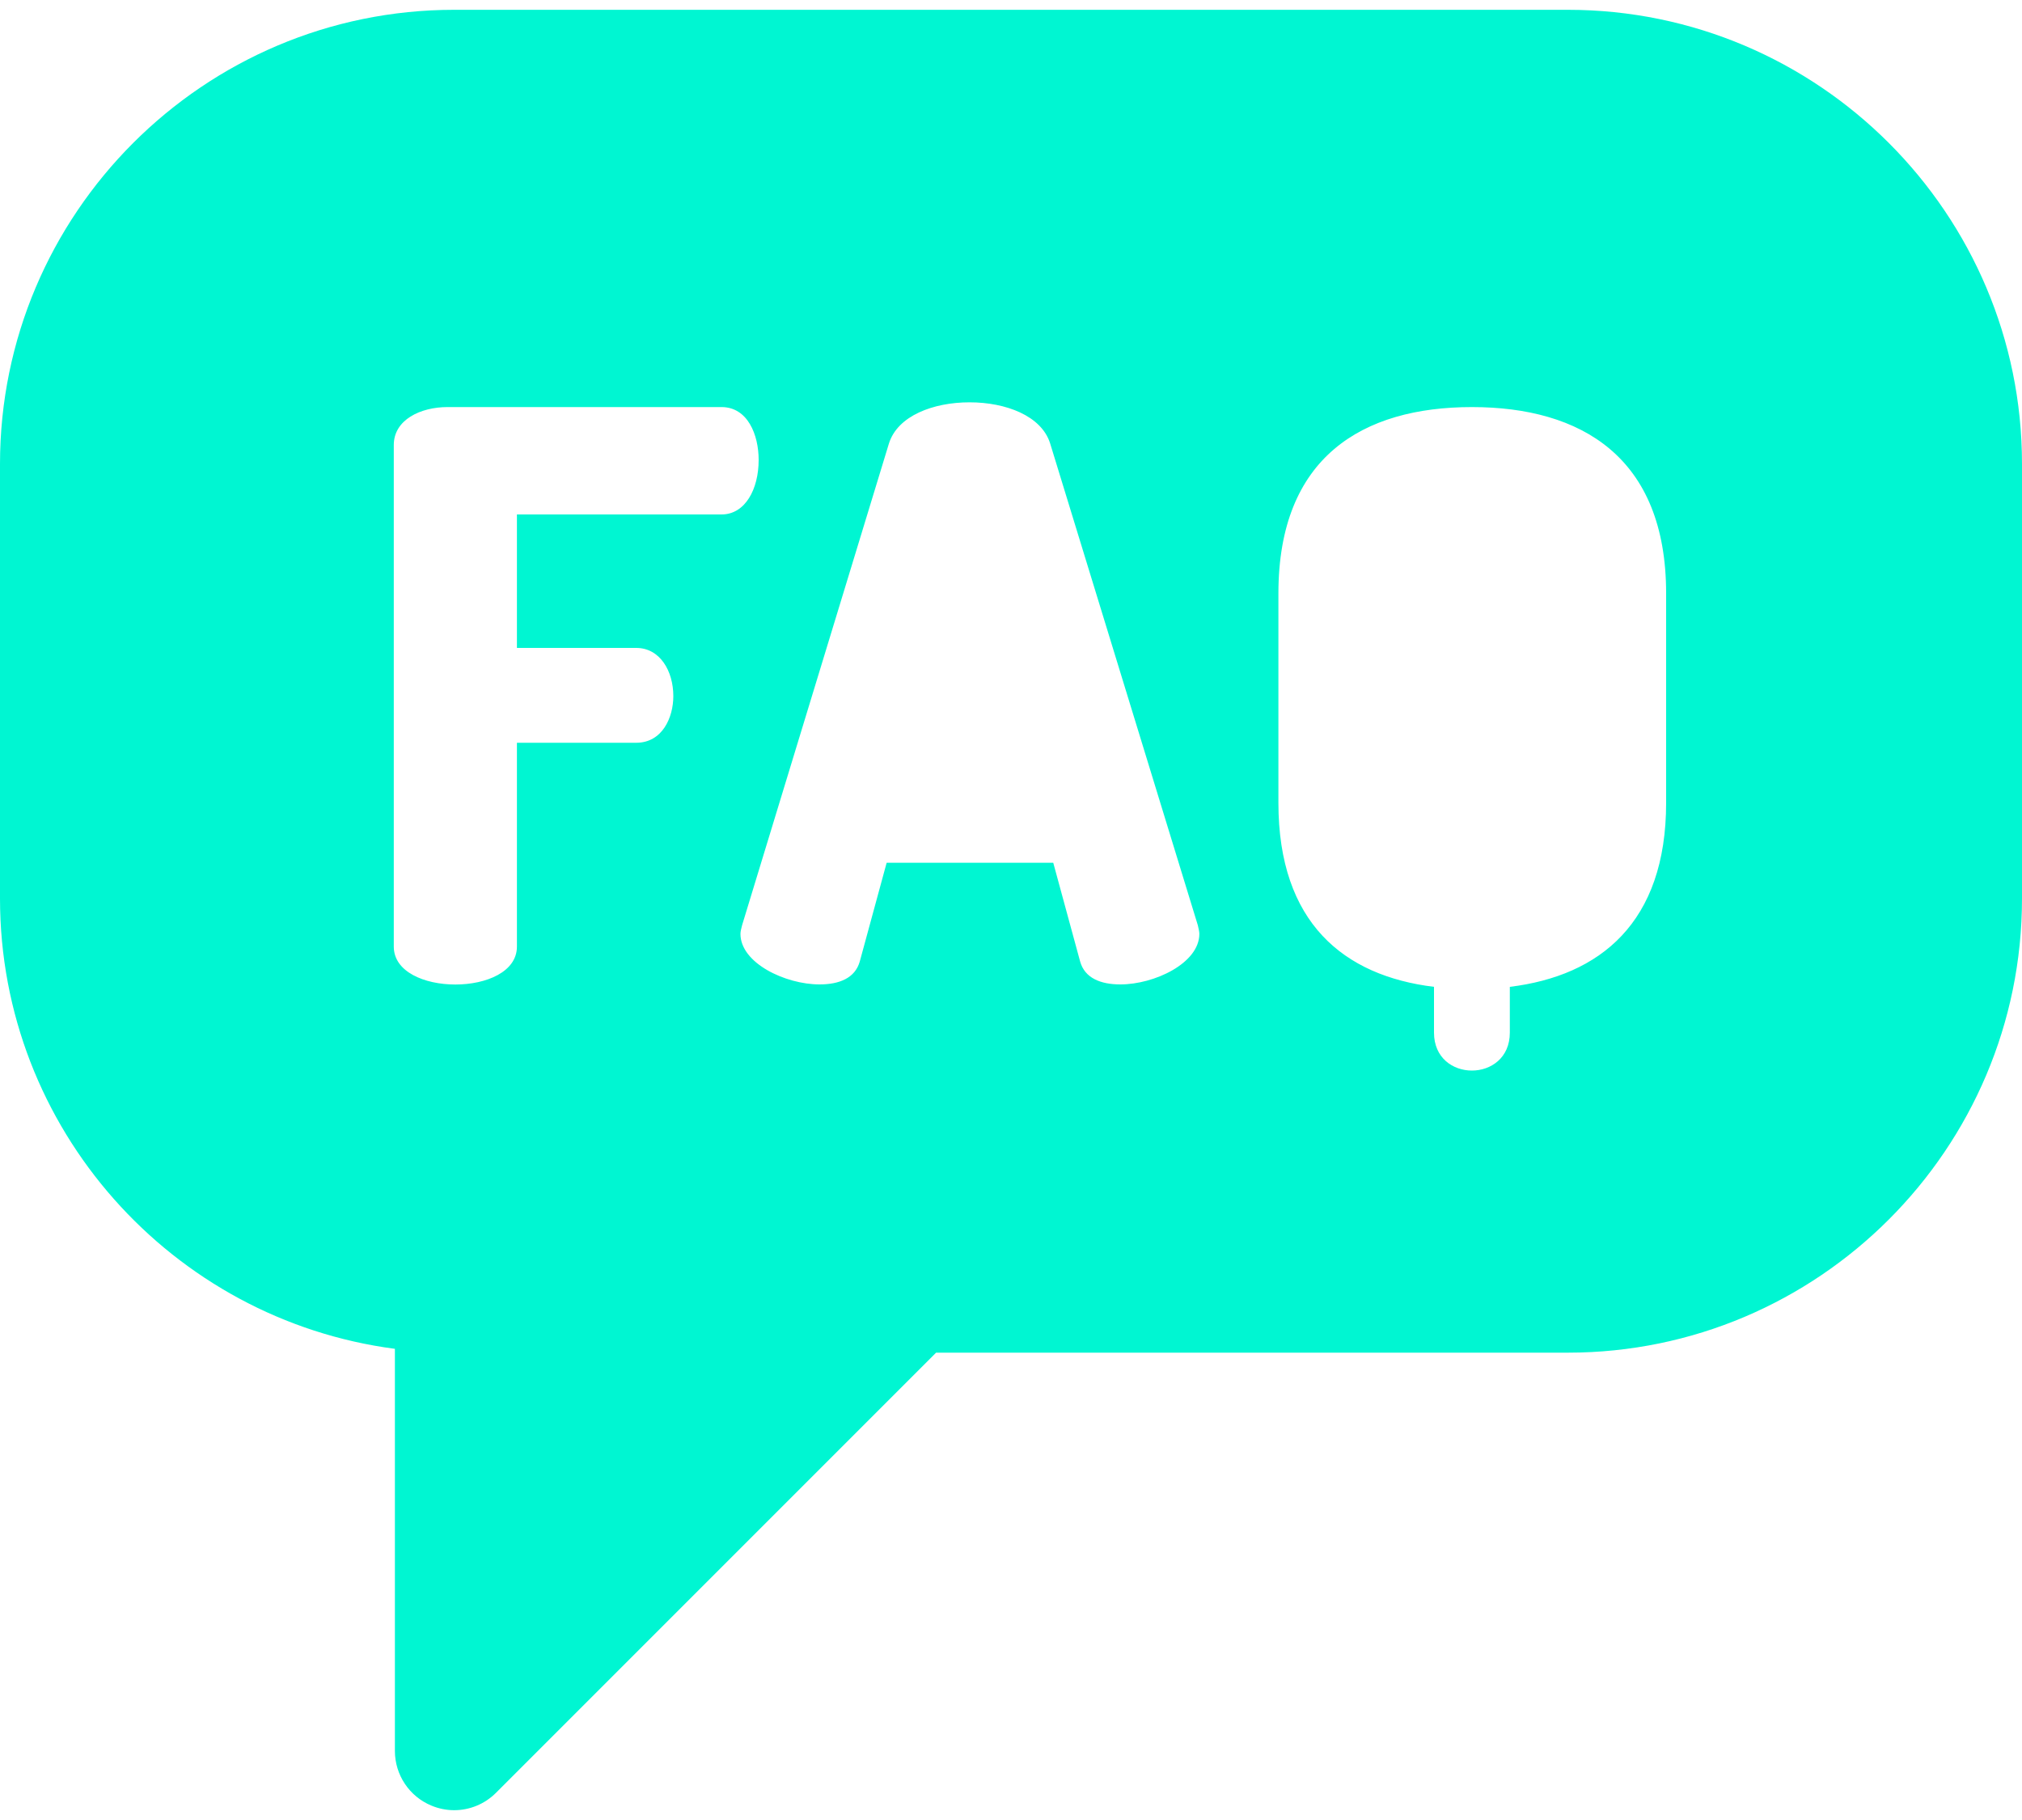
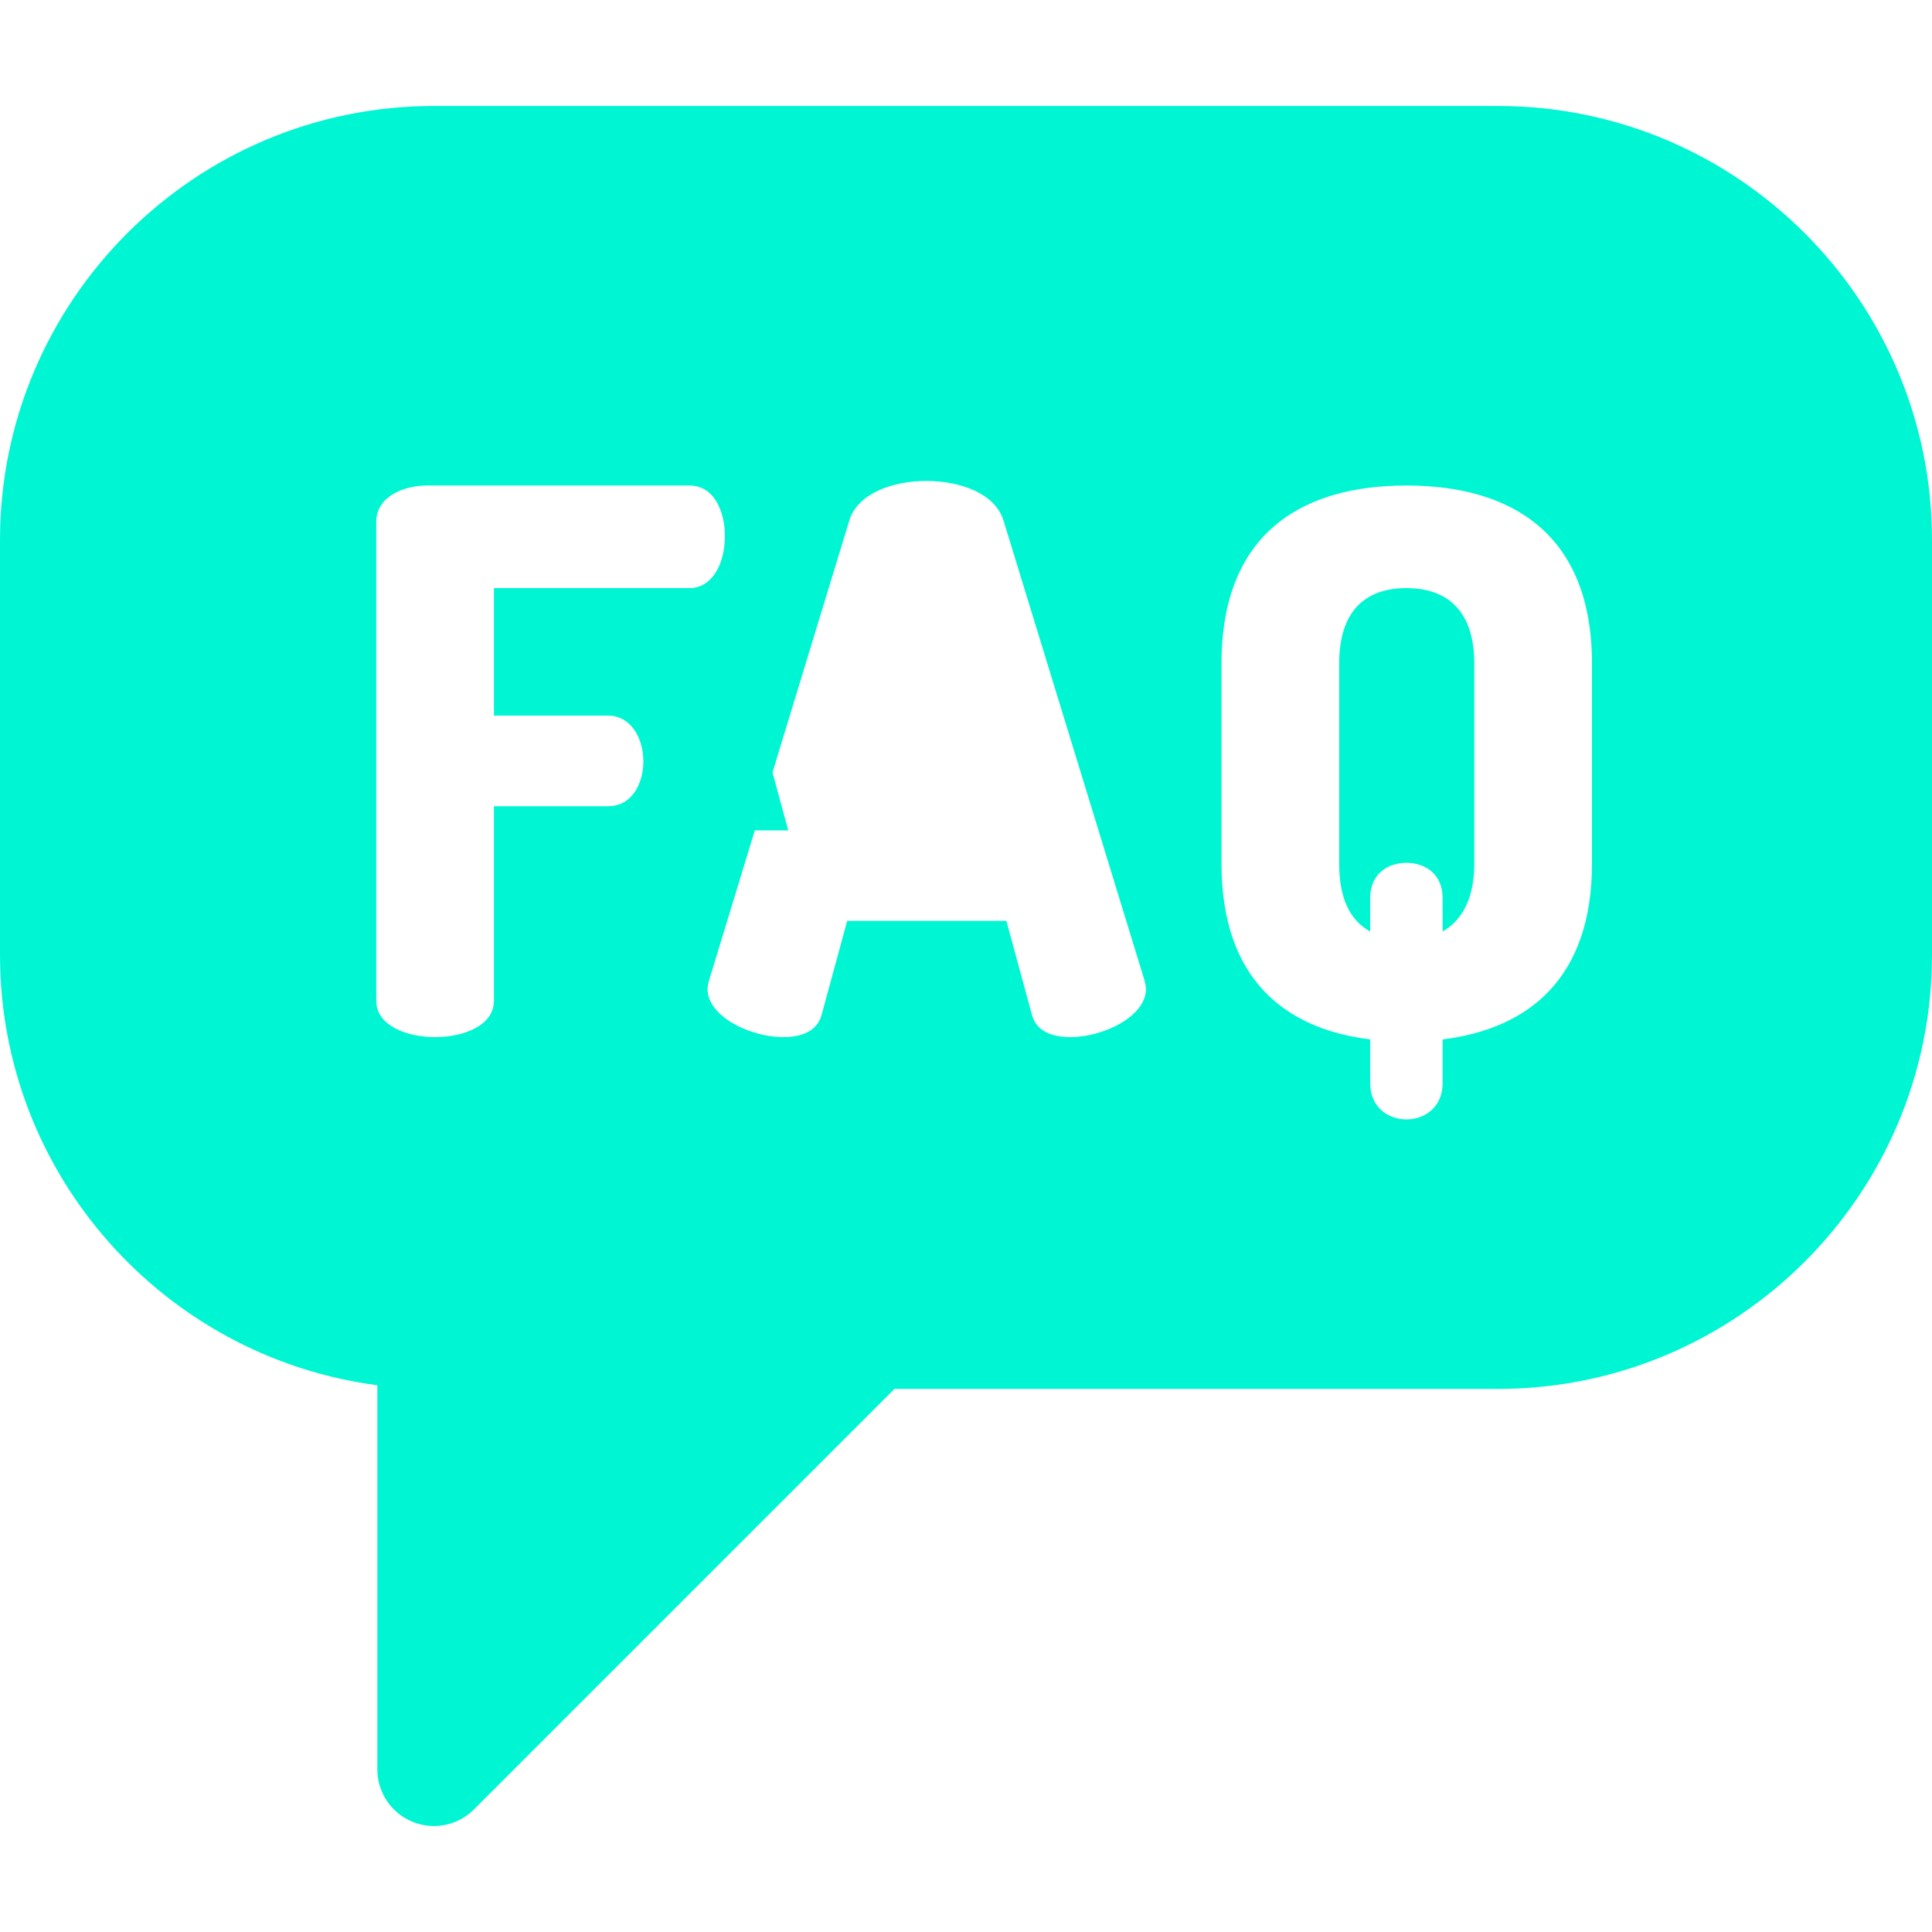
- <svg xmlns="http://www.w3.org/2000/svg" width="20" height="18" viewBox="0 0 20 18" fill="none">
-   <path d="M15.508 0.097H4.492C2.015 0.097 0 2.112 0 4.589V8.886C0 11.165 1.705 13.052 3.906 13.34V17.317C3.906 17.554 4.049 17.768 4.268 17.858C4.34 17.888 4.417 17.903 4.492 17.903C4.645 17.903 4.794 17.843 4.906 17.731L9.259 13.378H15.508C17.985 13.378 20 11.363 20 8.886V4.589C20 2.112 17.985 0.097 15.508 0.097ZM6.293 6.408C6.527 6.408 6.66 6.635 6.66 6.885C6.66 7.096 6.551 7.346 6.293 7.346H5.113V9.362C5.113 9.612 4.809 9.737 4.504 9.737C4.199 9.737 3.895 9.612 3.895 9.362V4.401C3.895 4.151 4.16 4.026 4.426 4.026H7.137C7.395 4.026 7.504 4.299 7.504 4.549C7.504 4.838 7.371 5.088 7.137 5.088H5.113V6.408H6.293ZM11.082 9.736C10.887 9.736 10.73 9.674 10.684 9.51L10.418 8.533H8.77L8.504 9.51C8.457 9.674 8.301 9.736 8.106 9.736C7.77 9.736 7.324 9.526 7.324 9.236C7.324 9.213 7.332 9.182 7.34 9.151L8.793 4.385C8.879 4.112 9.231 3.979 9.59 3.979C9.949 3.979 10.301 4.112 10.387 4.385L11.848 9.151C11.855 9.182 11.863 9.213 11.863 9.236C11.863 9.526 11.418 9.736 11.082 9.736ZM16.48 7.94C16.48 9.127 15.824 9.651 14.934 9.76V10.213C14.934 10.463 14.746 10.588 14.559 10.588C14.371 10.588 14.184 10.463 14.184 10.213V9.76C13.293 9.651 12.645 9.127 12.645 7.94V5.869C12.645 4.518 13.48 4.026 14.559 4.026C15.637 4.026 16.48 4.518 16.48 5.869V7.94H16.48Z" fill="#00F6D2" />
+ <svg xmlns="http://www.w3.org/2000/svg" width="20" height="20" viewBox="0 0 20 20" fill="none">
+   <path d="M14.559 6.088C14.121 6.088 13.863 6.338 13.863 6.869V8.94C13.863 9.299 13.973 9.526 14.184 9.643V9.299C14.184 9.041 14.371 8.932 14.559 8.932C14.746 8.932 14.934 9.041 14.934 9.299V9.643C15.137 9.526 15.262 9.299 15.262 8.94V6.869C15.262 6.338 14.996 6.088 14.559 6.088Z" fill="#00F6D2" />
+   <path d="M7.02 8.596H8.16L7.59 6.502L7.02 8.596Z" fill="#00F6D2" />
+   <path d="M15.508 1.097H4.492C2.015 1.097 0 3.112 0 5.589V9.886C0 12.165 1.705 14.052 3.906 14.34V18.317C3.906 18.554 4.049 18.768 4.268 18.858C4.34 18.888 4.417 18.903 4.492 18.903C4.645 18.903 4.794 18.843 4.906 18.731L9.259 14.378H15.508C17.985 14.378 20 12.363 20 9.886V5.589C20 3.112 17.985 1.097 15.508 1.097V1.097ZM6.293 7.408C6.527 7.408 6.66 7.635 6.66 7.885C6.66 8.096 6.551 8.346 6.293 8.346H5.113V10.361C5.113 10.611 4.809 10.736 4.504 10.736C4.199 10.736 3.895 10.611 3.895 10.361V5.401C3.895 5.151 4.16 5.026 4.426 5.026H7.137C7.395 5.026 7.504 5.299 7.504 5.549C7.504 5.838 7.371 6.088 7.137 6.088H5.113V7.408H6.293ZM11.082 10.736C10.887 10.736 10.73 10.674 10.684 10.51L10.418 9.533H8.77L8.504 10.51C8.457 10.674 8.301 10.736 8.106 10.736C7.77 10.736 7.324 10.525 7.324 10.236C7.324 10.213 7.332 10.182 7.34 10.15L8.793 5.385C8.879 5.112 9.231 4.979 9.59 4.979C9.949 4.979 10.301 5.112 10.387 5.385L11.848 10.15C11.855 10.182 11.863 10.213 11.863 10.236C11.863 10.525 11.418 10.736 11.082 10.736ZM16.48 8.94C16.48 10.127 15.824 10.65 14.934 10.76V11.213C14.934 11.463 14.746 11.588 14.559 11.588C14.371 11.588 14.184 11.463 14.184 11.213V10.76C13.293 10.65 12.645 10.127 12.645 8.94V6.869C12.645 5.518 13.48 5.026 14.559 5.026C15.637 5.026 16.48 5.518 16.48 6.869V8.94H16.48Z" fill="#00F6D2" />
</svg>
